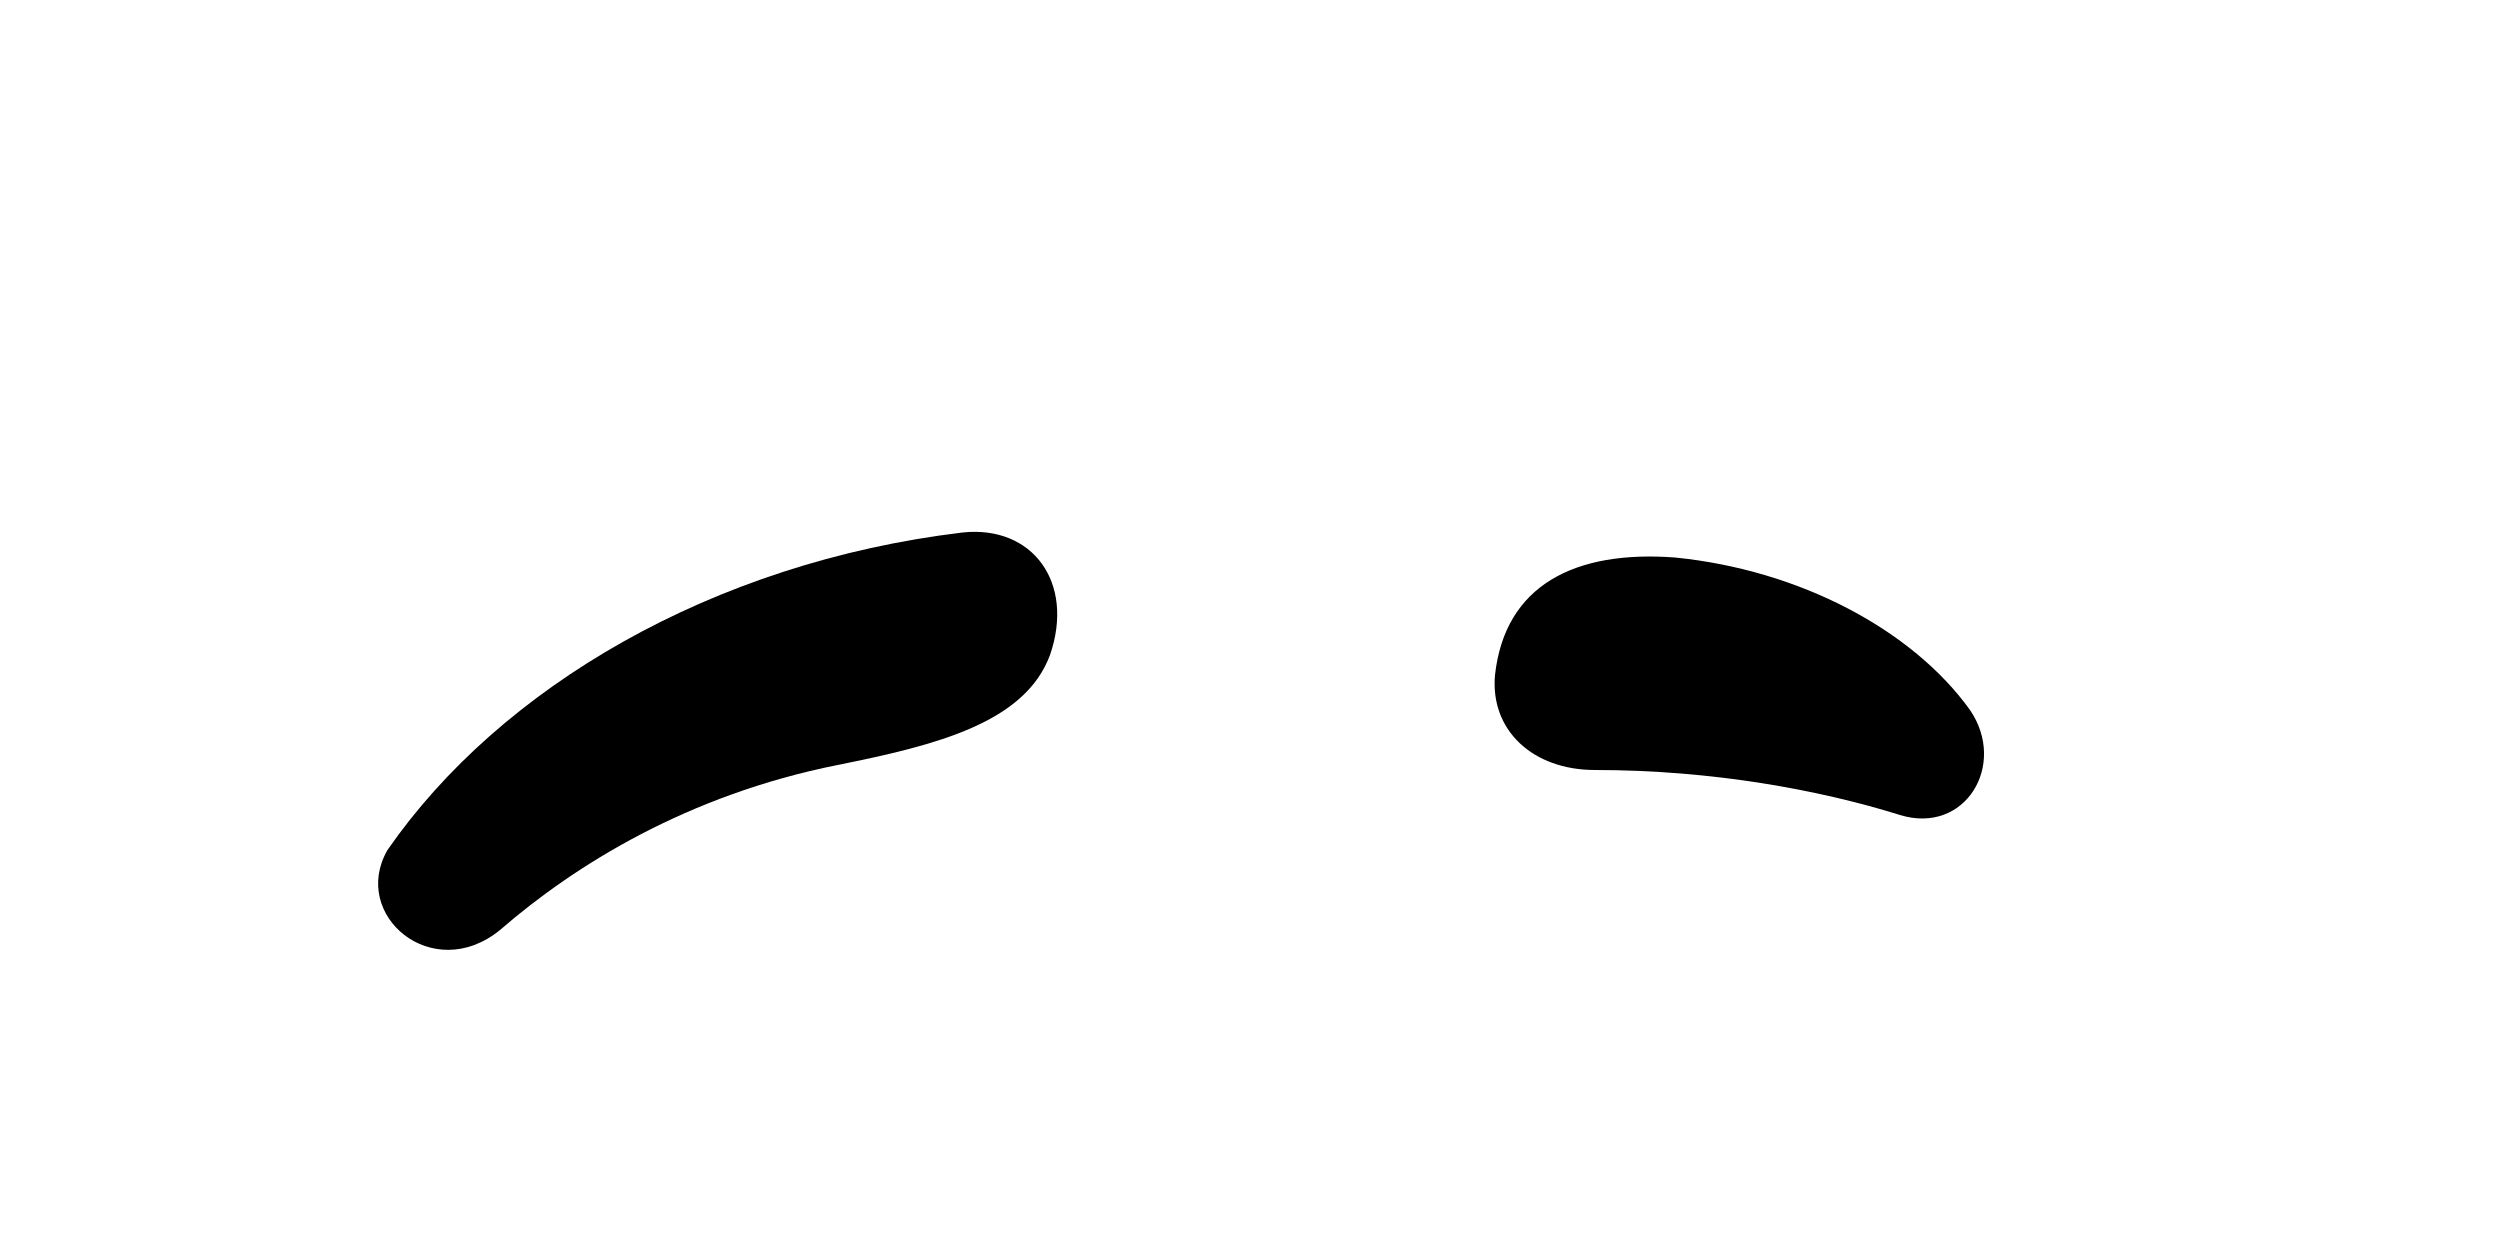
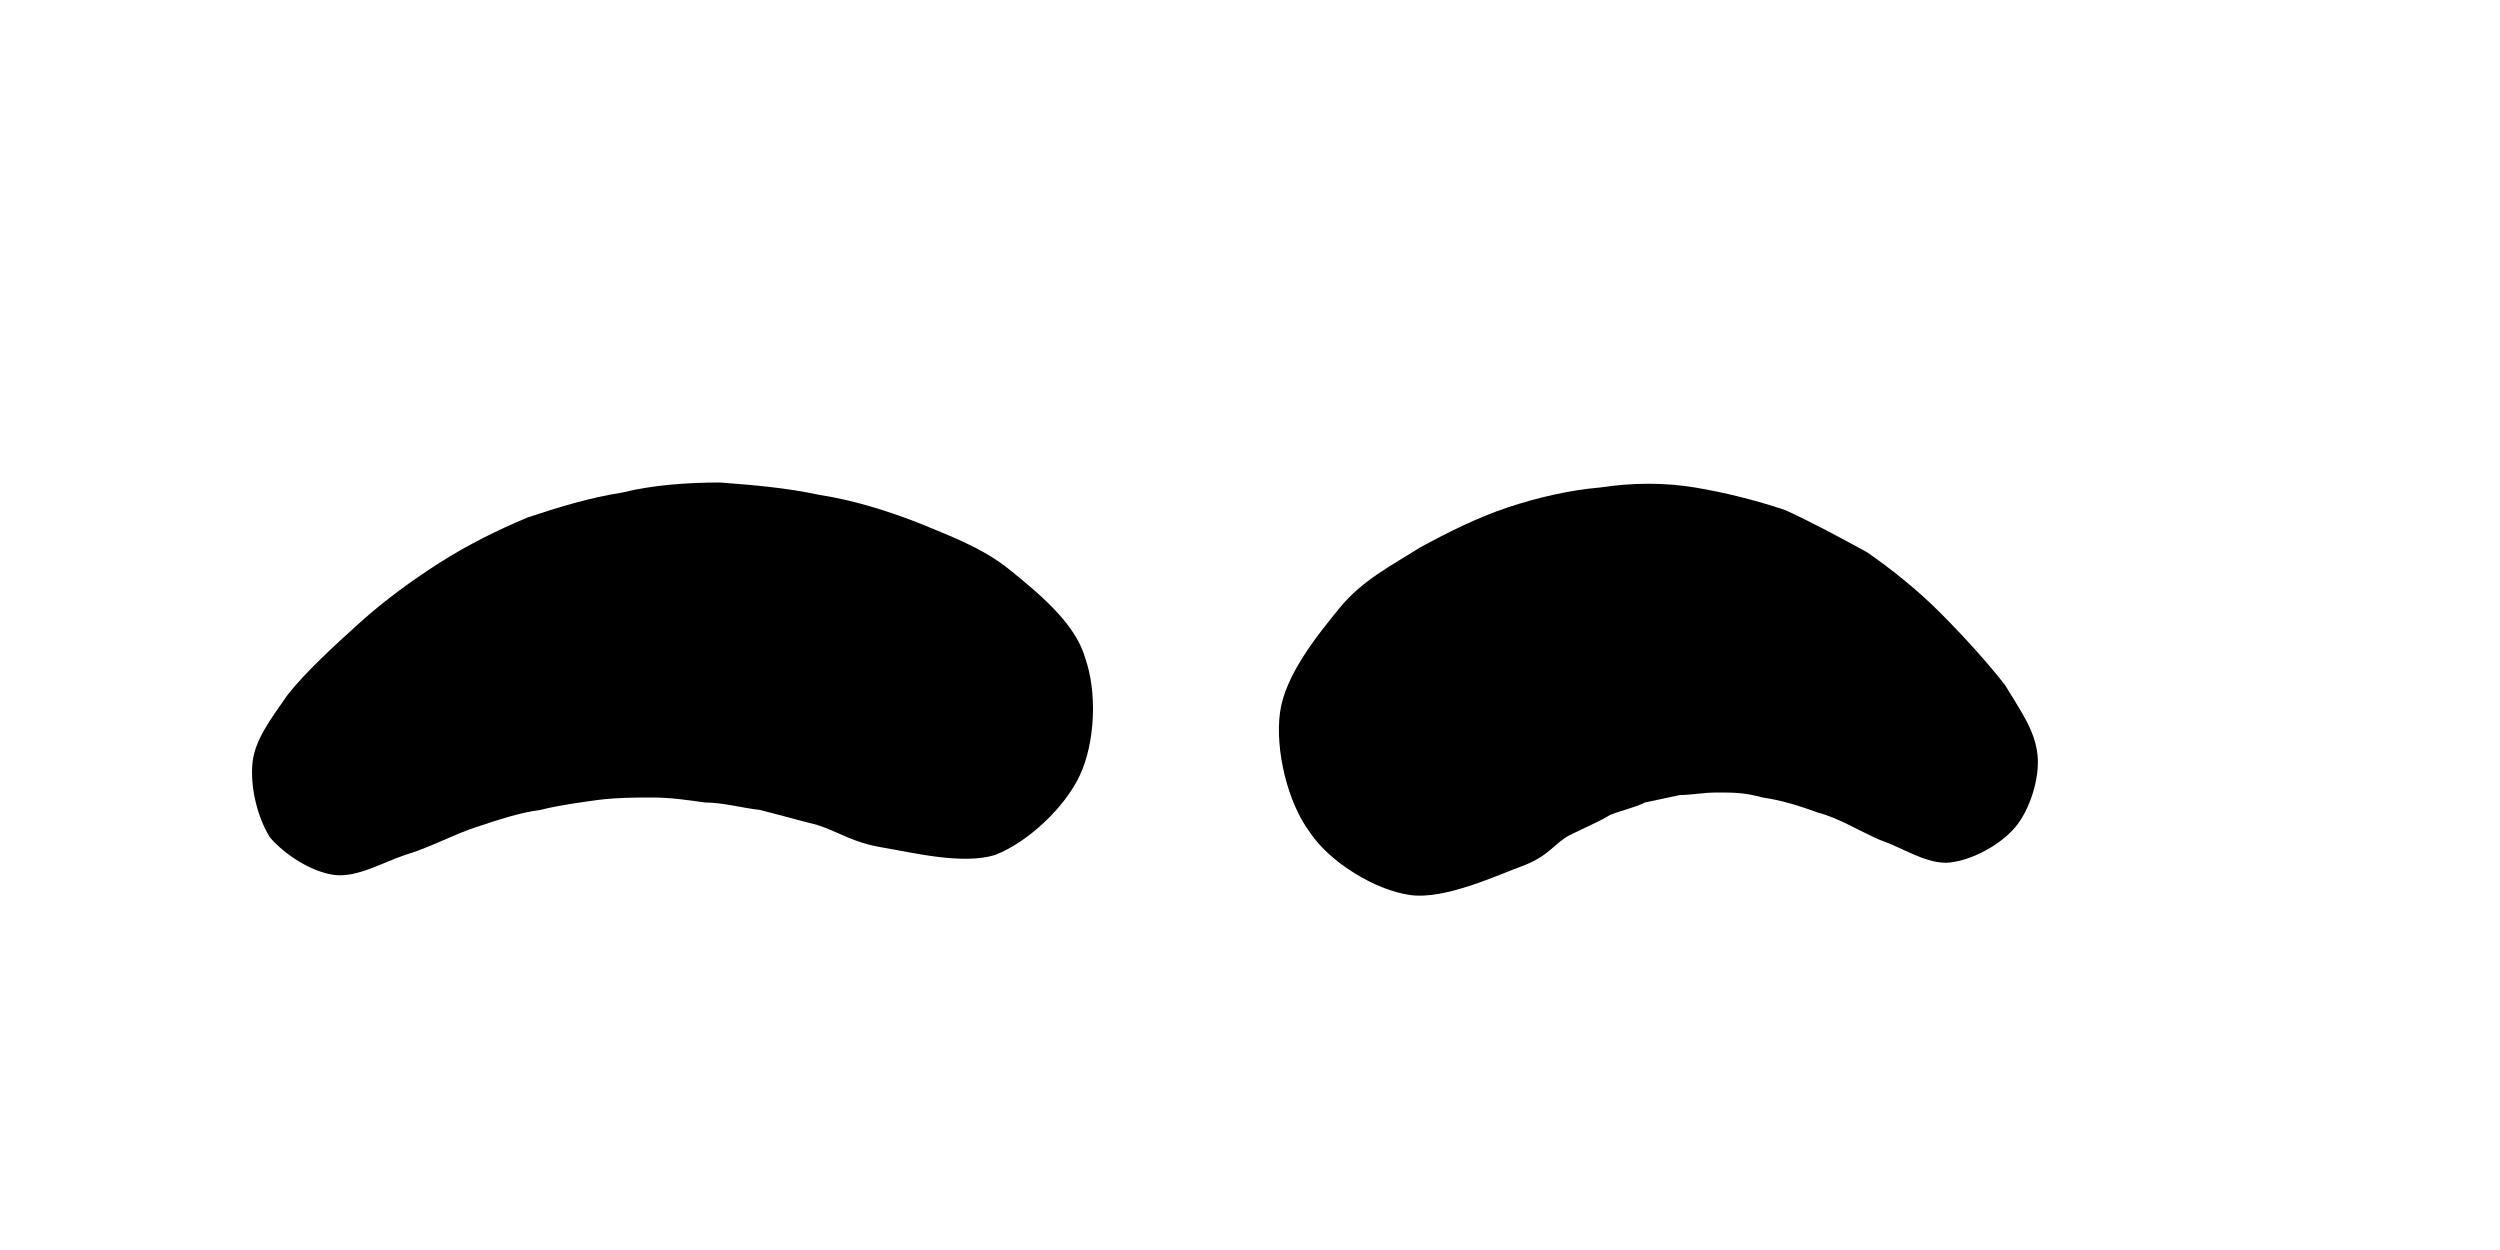
<svg xmlns="http://www.w3.org/2000/svg" viewBox="150 300 100 50">
  <g id="brows-marcate">
-     <path class="c-brows c-brows-marcate" d="M165.5,334C170,327.5 178.5,322.5 188.5,321.3C191.3,321 193,323.3 192,326.2C191,328.9 187.5,329.8 183.5,330.6C177.5,331.8 173,334.6 170,337.2C167.3,339.4 164,336.6 165.5,334Z" />
-     <path class="c-brows c-brows-marcate" d="M209.8,327C210.2,323.4 213,322 217,322.3C222,322.8 226.5,325.2 228.8,328.4C230.3,330.6 228.6,333.4 226,332.6C222.8,331.6 218.5,330.8 213.8,330.8C211.3,330.8 209.6,329.2 209.8,327Z" />
+     <path class="c-brows c-brows-marcate" d="M166.2,334.2C167.2,333.9 168.1,333.4 169,333.1C169.9,332.8 170.8,332.5 171.6,332.4C172.4,332.2 173.2,332.1 173.9,332C174.7,331.9 175.4,331.9 176.1,331.9C176.8,331.9 177.5,332 178.2,332.1C178.9,332.1 179.6,332.3 180.4,332.4C181.2,332.6 181.9,332.8 182.7,333C183.6,333.3 184.1,333.7 185.3,333.9C186.5,334.1 188.5,334.6 189.8,334.2C191.1,333.7 192.6,332.3 193.2,331C193.8,329.7 193.9,327.7 193.4,326.3C193,324.9 191.5,323.7 190.4,322.8C189.3,321.9 187.9,321.4 186.7,320.9C185.4,320.4 184.1,320 182.8,319.8C181.4,319.5 180.1,319.4 178.8,319.3C177.5,319.3 176.1,319.4 174.9,319.7C173.6,319.9 172.3,320.3 171.1,320.7C169.9,321.2 168.7,321.8 167.6,322.5C166.5,323.2 165.4,324 164.4,324.9C163.4,325.8 162.2,326.9 161.5,327.8C160.8,328.8 160.2,329.6 160.1,330.5C160,331.5 160.3,332.7 160.8,333.5C161.4,334.2 162.5,334.9 163.4,335C164.3,335.1 165.3,334.5 166.2,334.2Z" />
+     <path class="c-brows c-brows-marcate" d="M230.2,327.4C229.5,326.5 228.5,325.4 227.6,324.5C226.7,323.6 225.7,322.8 224.7,322.1C223.6,321.5 222.5,320.9 221.4,320.4C220.2,320 219,319.7 217.8,319.5C216.6,319.3 215.3,319.3 214,319.5C212.8,319.6 211.5,319.9 210.3,320.3C209.1,320.7 207.9,321.3 206.8,321.9C205.7,322.6 204.5,323.2 203.6,324.3C202.7,325.4 201.4,327 201.2,328.5C201,330 201.5,332.1 202.4,333.3C203.2,334.5 205,335.6 206.4,335.8C207.8,336 209.9,335 211,334.6C212,334.2 212.2,333.7 212.8,333.4C213.4,333.1 213.9,332.9 214.4,332.6C214.9,332.4 215.4,332.3 215.8,332.1C216.3,332 216.7,331.9 217.2,331.8C217.7,331.8 218.1,331.7 218.7,331.7C219.3,331.7 219.8,331.7 220.5,331.9C221.2,332 221.9,332.2 222.7,332.5C223.5,332.7 224.3,333.2 225.2,333.6C226.1,333.9 227.1,334.6 228,334.5C228.9,334.4 230,333.8 230.6,333.1C231.2,332.4 231.6,331.1 231.5,330.2C231.4,329.2 230.8,328.4 230.2,327.4Z" />
  </g>
</svg>
